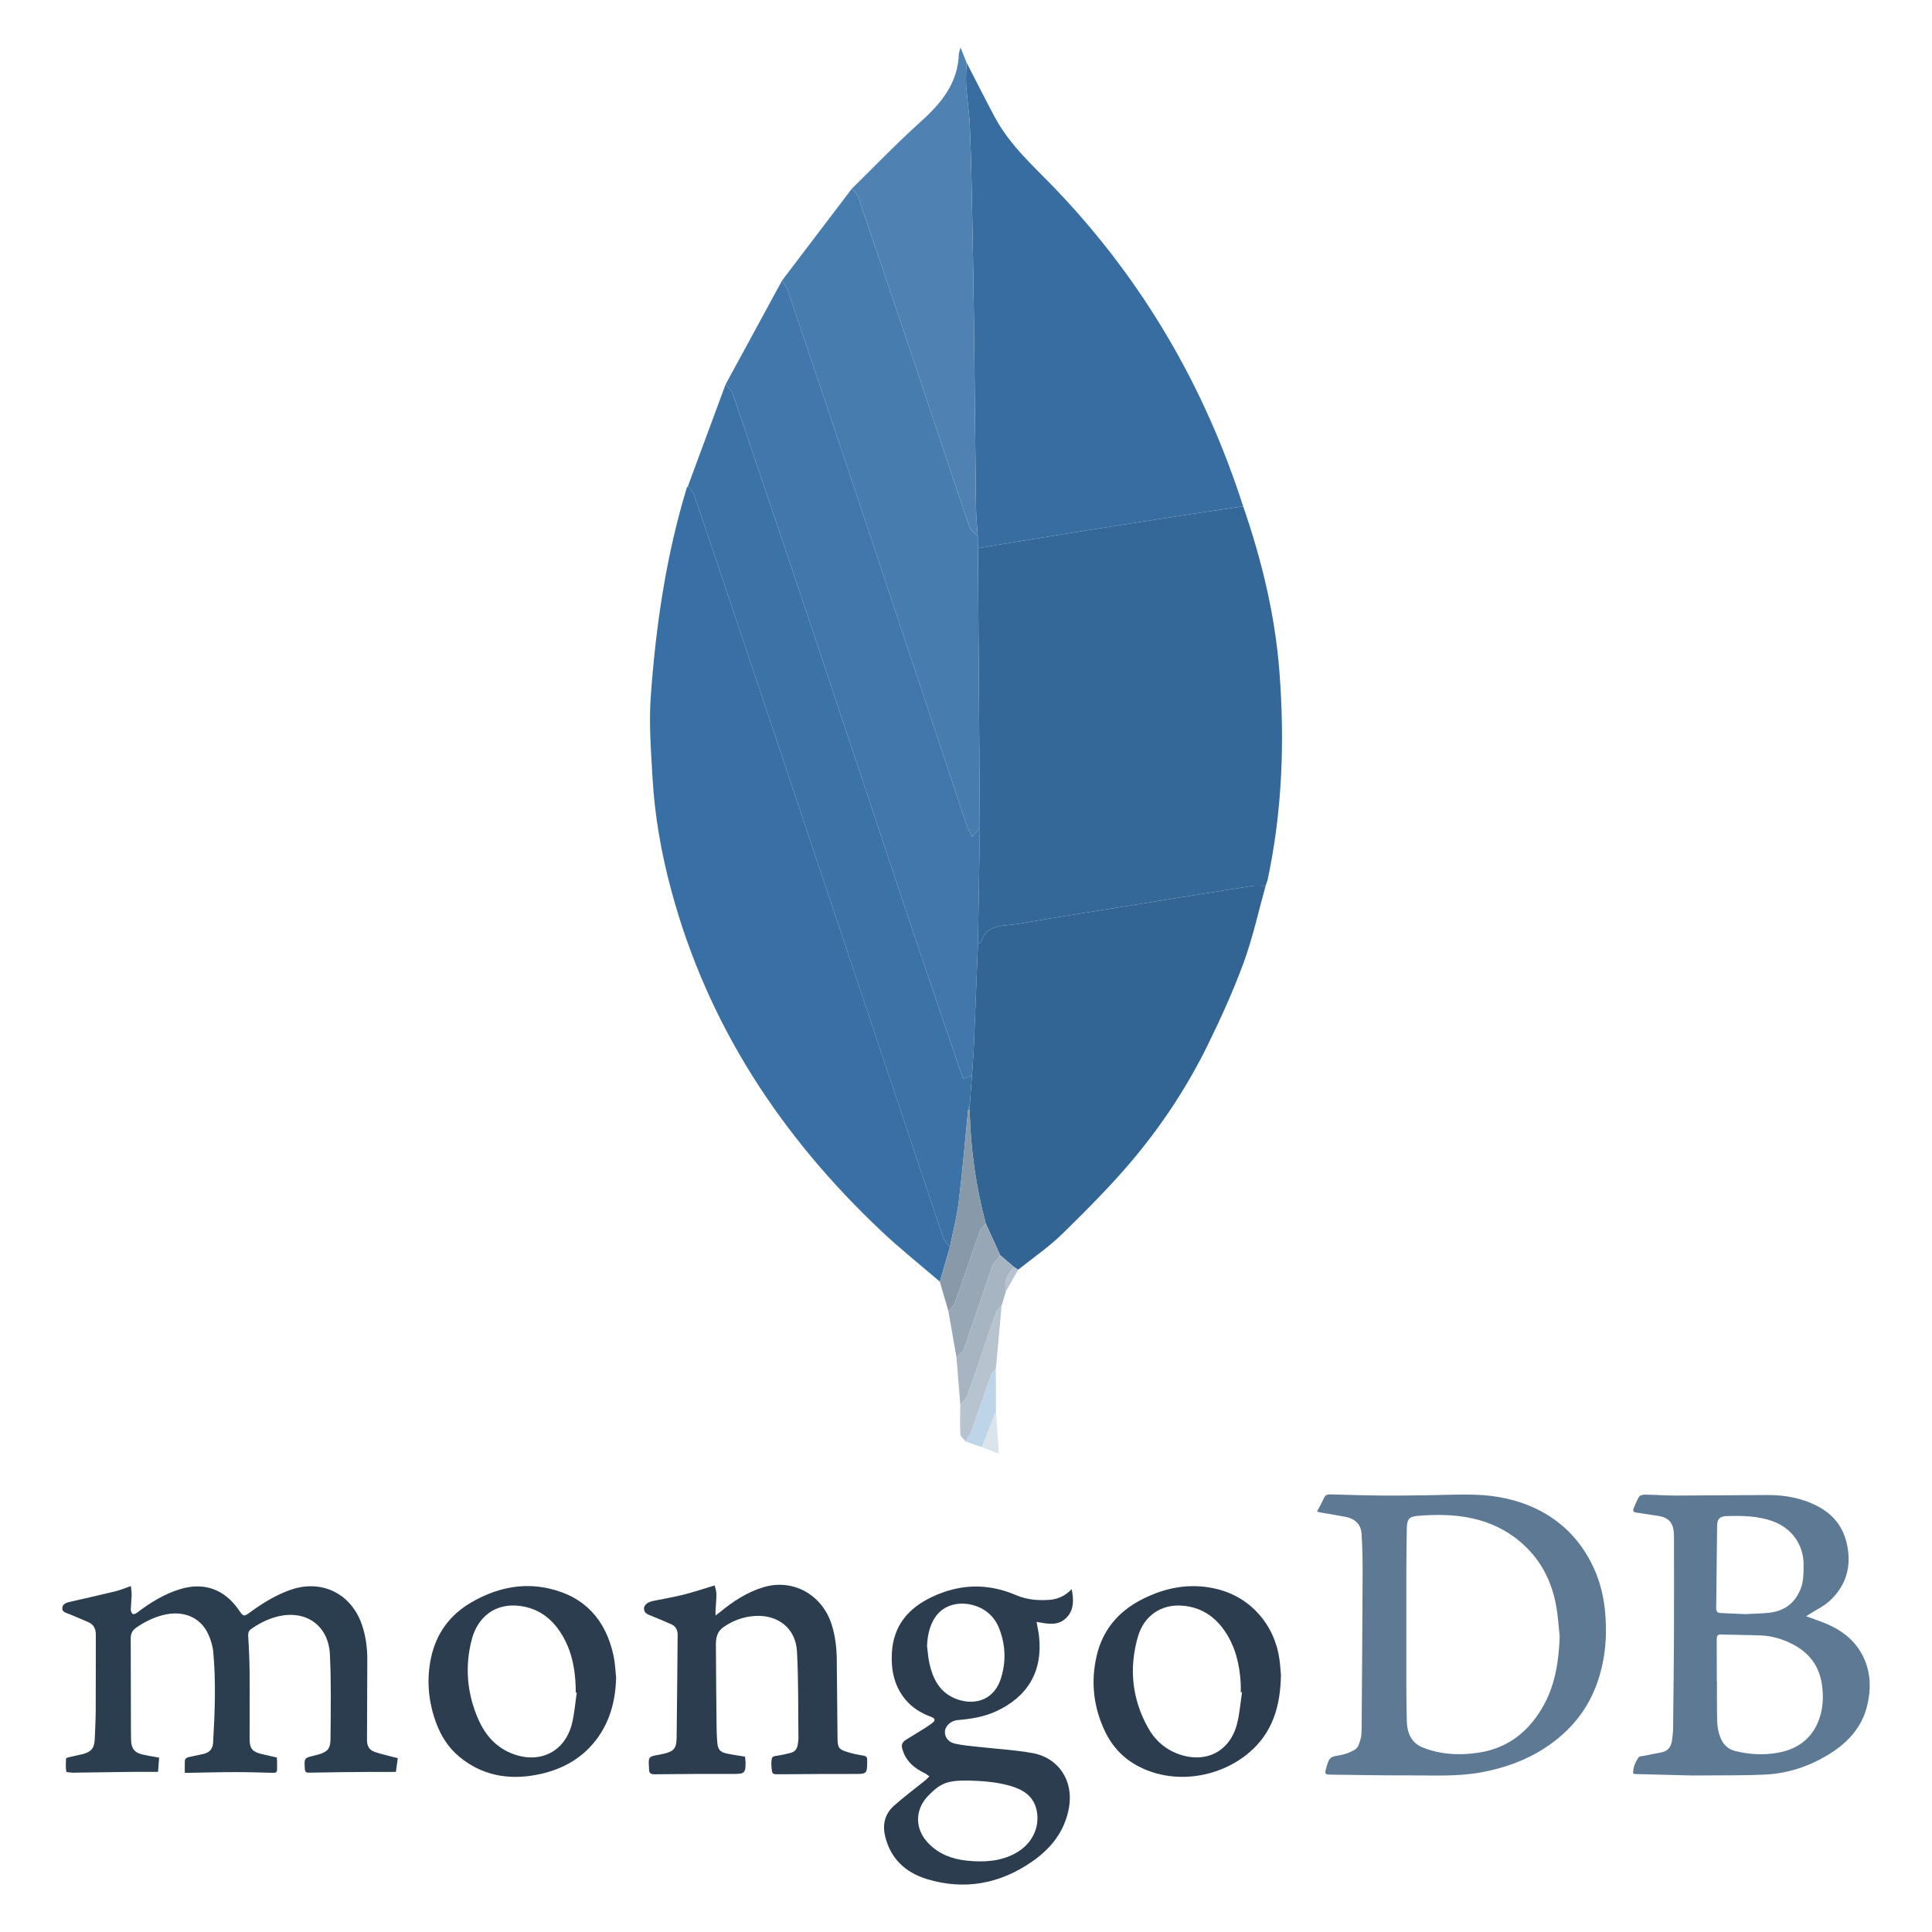
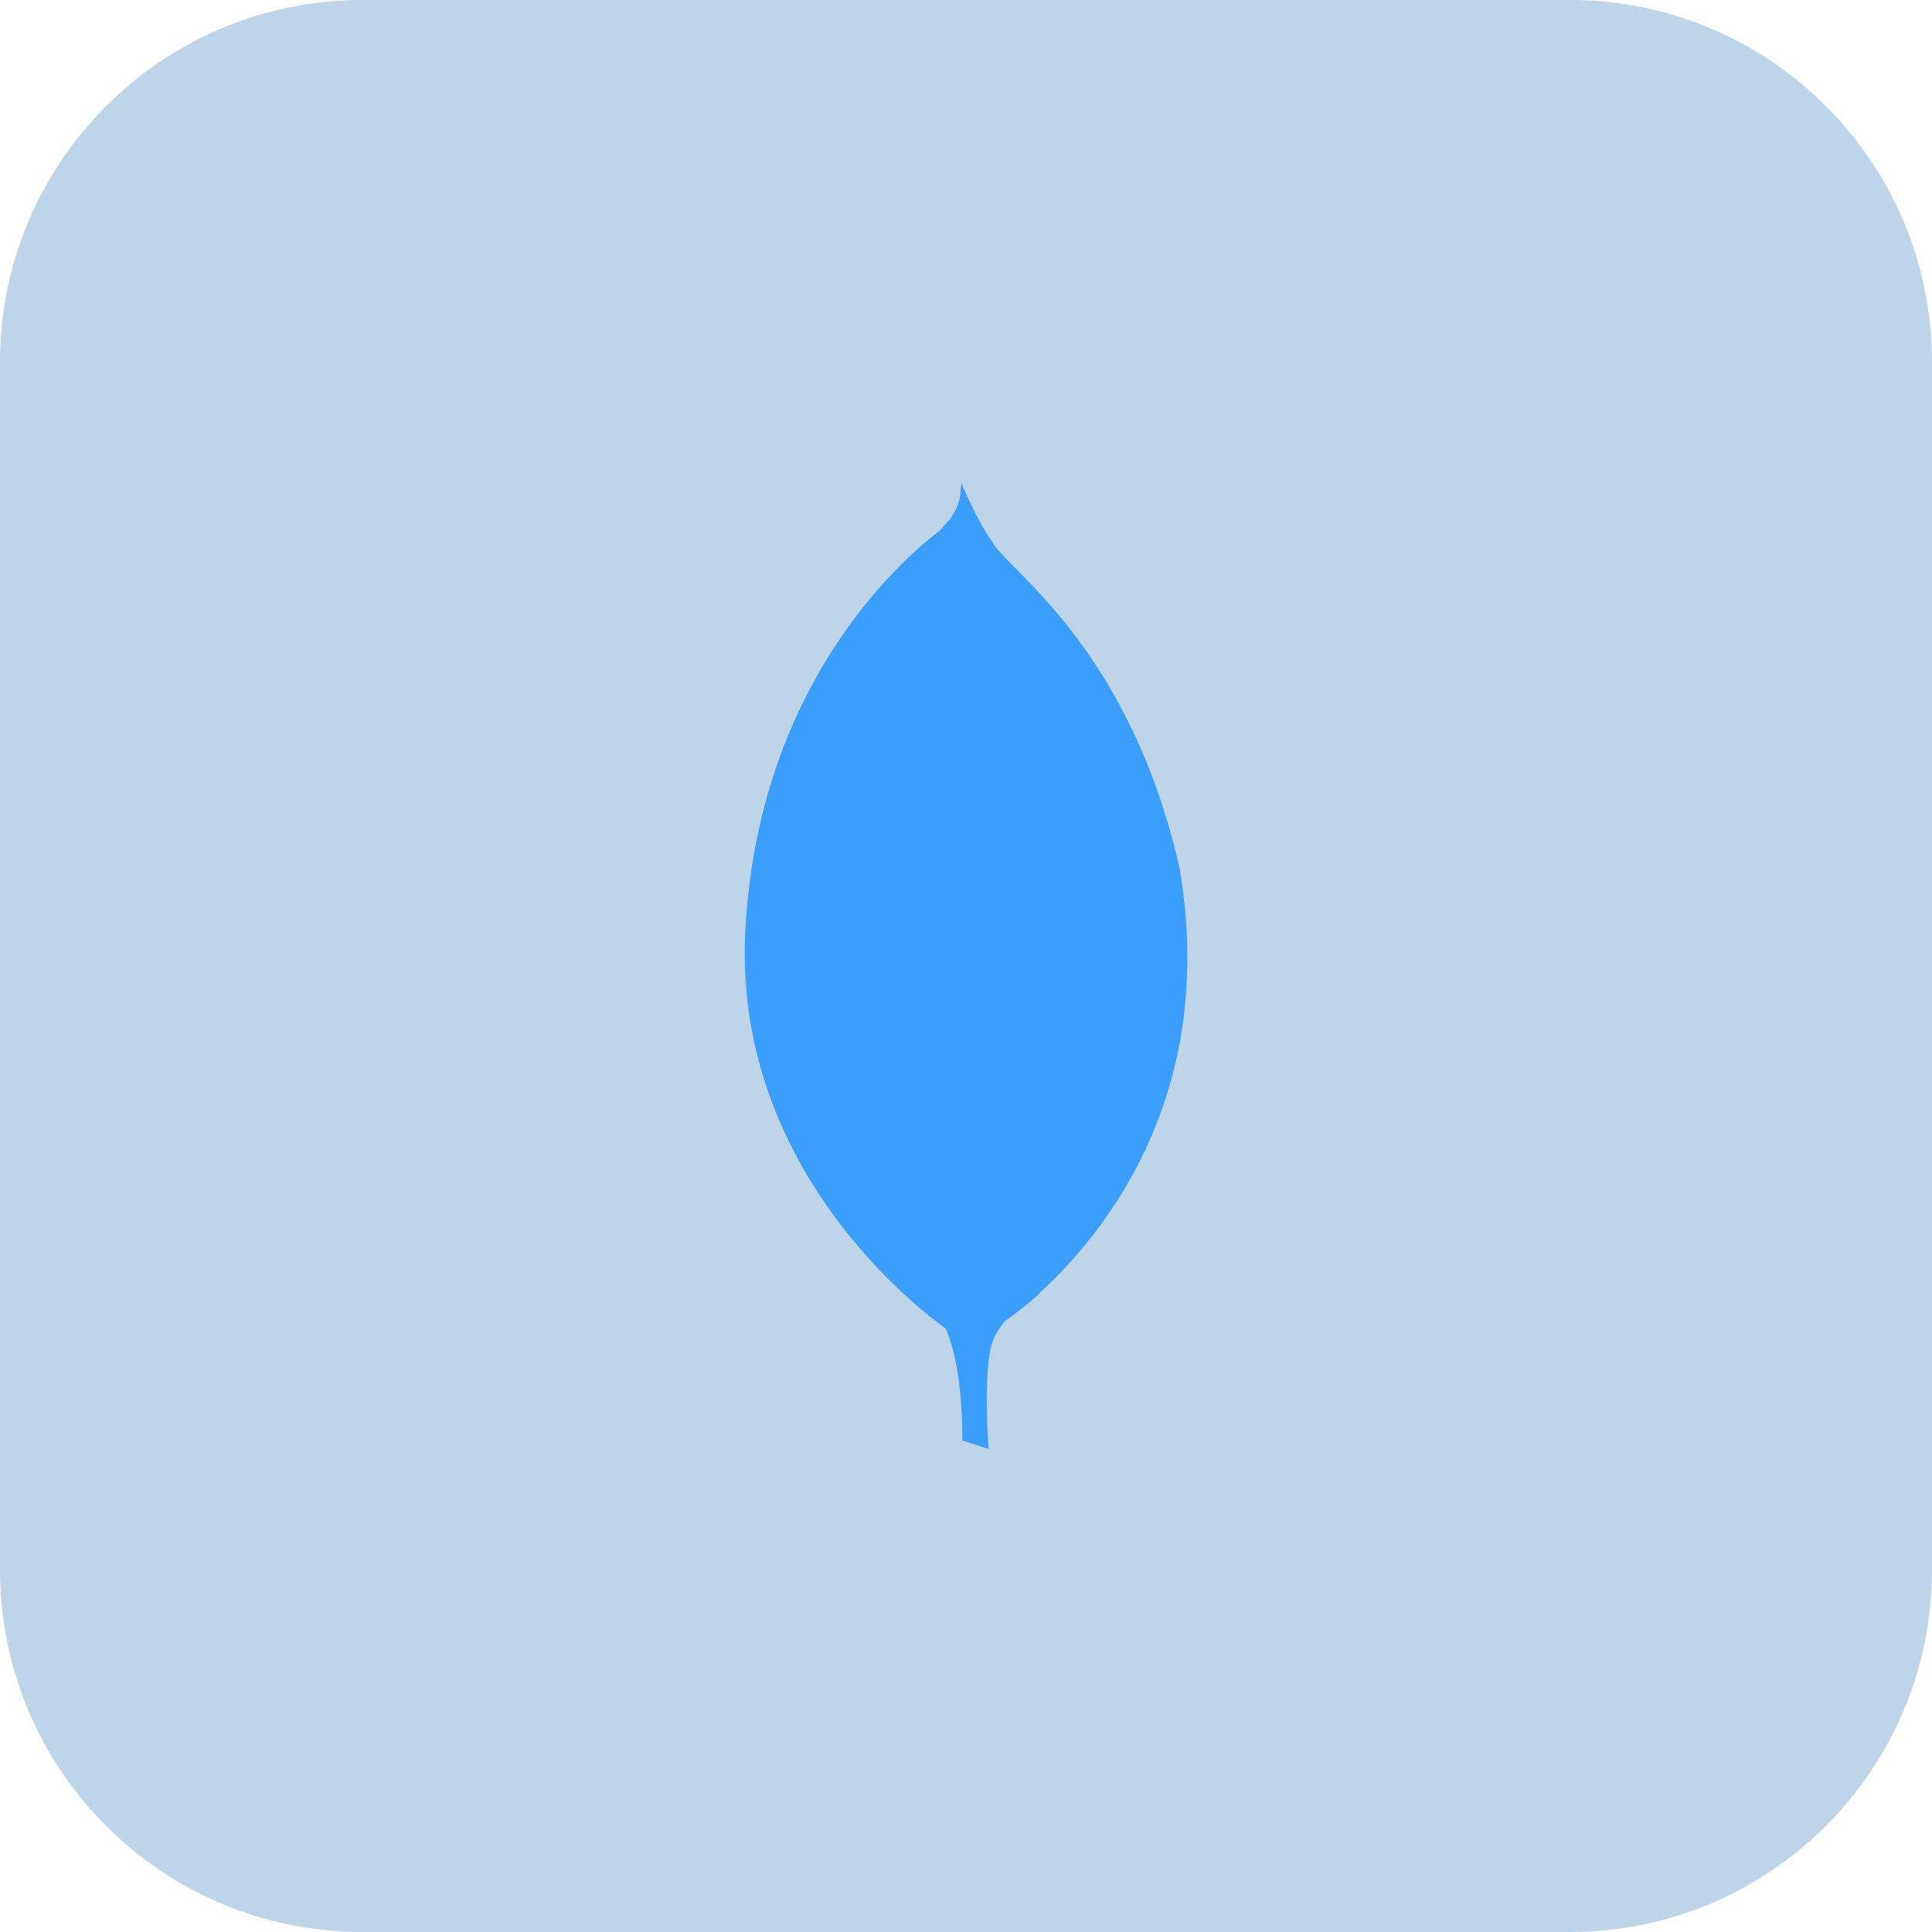
- <svg xmlns="http://www.w3.org/2000/svg" viewBox="0 0 128 128" id="Mongodb">
-   <path fill="#5d7994" fill-rule="evenodd" d="M87.259 100.139c.169-.325.331-.612.469-.909.087-.19.221-.228.41-.223 1.133.032 2.266.067 3.4.078.963.01 1.928-.008 2.892-.019 1.086-.013 2.172-.07 3.257-.039 1.445.042 2.853.325 4.16.968 1.561.769 2.742 1.94 3.547 3.483.514.985.812 2.03.931 3.14.172 1.608.059 3.179-.451 4.717-.632 1.906-1.832 3.365-3.499 4.458-1.283.841-2.69 1.338-4.198 1.622-1.596.301-3.197.204-4.798.209-1.756.007-3.511-.031-5.267-.051-.307-.003-.351-.061-.27-.354l.075-.27c.171-.538.263-.562.809-.652.378-.061.77-.203 1.087-.413.184-.122.26-.44.332-.685.062-.214.065-.449.067-.675.025-3.425.051-6.849.065-10.272.003-.865-.017-1.732-.065-2.596-.034-.605-.357-1.019-1.077-1.162-.56-.111-1.124-.197-1.687-.296l-.189-.059zm16.076 8.293c-.076-.682-.113-1.37-.235-2.042-.292-1.613-.998-3.018-2.238-4.119-2.005-1.779-4.419-2.053-6.949-1.841-.576.048-.7.245-.709.837-.014.84-.028 1.68-.029 2.52-.004 2.664-.004 5.328 0 7.992.001.758.009 1.516.031 2.272.024.774.305 1.429 1.063 1.729 1.195.473 2.452.529 3.706.336 2.003-.307 3.404-1.474 4.344-3.223.744-1.388.954-2.903 1.016-4.461zM108.204 117.503c-.024-.415.146-.758.356-1.073.057-.085.253-.081.388-.108l1.146-.227c.405-.086.618-.358.675-.755.038-.262.074-.527.077-.792.025-2.097.049-4.194.059-6.291.01-2.1.002-4.2.002-6.3l-.009-.401c-.041-.675-.367-1.025-1.037-1.124l-1.453-.221c-.179-.024-.244-.11-.179-.269.112-.271.219-.552.377-.796.059-.09.258-.125.392-.122.694.01 1.388.062 2.082.061l6.041-.036c1.164-.001 2.288.202 3.332.759 1.149.612 1.792 1.559 1.976 2.849.192 1.355-.219 2.497-1.209 3.404-.407.374-.934.618-1.406.922l-.154.096c.438.161.855.3 1.261.466 1.188.487 2.133 1.248 2.633 2.463.395.959.395 1.959.161 2.953-.364 1.556-1.389 2.591-2.722 3.374-1.251.735-2.605 1.163-4.047 1.235-1.33.067-2.666.042-3.999.057l-.772.004c-1.284-.029-2.569-.062-3.854-.096l-.117-.032zm5.537-6.089h.013c0 .658-.009 1.316.003 1.974.008.426-.007.864.085 1.274.138.613.418 1.166 1.106 1.342.929.239 1.878.287 2.818.124 1.177-.205 2.116-.795 2.631-1.916.382-.833.439-1.716.308-2.618-.174-1.188-.805-2.05-1.854-2.615-.688-.371-1.422-.598-2.204-.628-.876-.033-1.753-.035-2.629-.062-.246-.007-.28.118-.279.32.005.934.002 1.869.002 2.805zm1.865-4.475c.479-.024 1.021-.031 1.56-.085 1.032-.103 1.759-.622 2.138-1.609.193-.501.185-1.017.19-1.538.015-1.357-.777-2.469-2.066-2.929-.995-.355-2.021-.361-3.053-.333-.418.011-.605.194-.611.615l-.062 5.489c-.003.218.091.312.303.319l1.601.071z" clip-rule="evenodd" class="color94795d svgShape" />
-   <path fill="#2b3e50" fill-rule="evenodd" d="M10.543 116.448l-.073.944c-.68 0-1.307-.005-1.934.002-1.181.012-2.362.031-3.544.048l-.114.007c-.169-.02-.476-.02-.484-.07-.05-.281-.034-.576-.021-.867.001-.033.116-.075.183-.091l.919-.205c.573-.149.775-.396.802-.988.031-.667.062-1.335.065-2.002.009-1.642-.001-3.282.006-4.924.001-.384-.132-.67-.49-.826-.426-.188-.854-.372-1.285-.546-.204-.082-.469-.127-.445-.401.024-.279.281-.352.523-.407 1.002-.229 2.005-.452 3.004-.696.322-.079.63-.212 1.015-.346.02.208.057.406.053.604l-.059.941c-.001.106.054.248.133.307.048.037.209-.03.289-.092.854-.65 1.758-1.211 2.789-1.538 1.597-.507 2.968-.037 3.928 1.34.338.485.339.485.808.146.805-.585 1.647-1.101 2.589-1.441 2.068-.747 4.055.201 4.774 2.284.262.756.362 1.537.36 2.335l-.019 5.298c-.001.437.144.686.56.822.467.153.951.258 1.477.396l-.122.911c-.598 0-1.148-.004-1.698.001-1.344.012-2.688.019-4.031.05-.234.006-.295-.052-.307-.271-.039-.701-.045-.7.615-.858l.222-.057c.645-.176.86-.374.865-1.028.015-1.878.054-3.761-.041-5.635-.099-1.944-1.642-2.979-3.526-2.481-.615.162-1.172.446-1.69.814-.175.125-.208.269-.194.488.053.828.086 1.657.093 2.486.012 1.451-.006 2.902 0 4.354.002.588.203.813.784.949l.863.199.16.036c.012.276.023.552.01.828-.008.173-.142.188-.292.185-.839-.021-1.679-.049-2.518-.047-1.021.002-2.041.031-3.061.049h-.24c0-.293-.014-.573.01-.852.005-.067.123-.161.204-.182l1.006-.213c.427-.105.631-.324.655-.758.114-2.01.196-4.021.007-6.03-.037-.39-.164-.786-.326-1.145-.515-1.138-1.674-1.613-3.011-1.271-.635.162-1.208.453-1.75.82-.256.174-.378.404-.378.695 0 2.005.007 4.01.013 6.014l.011.773c.012.539.241.823.776.939.344.078.692.131 1.082.203z" clip-rule="evenodd" class="color50382b svgShape" />
-   <path fill="#2b3d4f" fill-rule="evenodd" d="M71.001 105.285c.155.754.152 1.432-.402 1.946-.55.511-1.246.339-1.925.225.063.358.133.662.167.97.247 2.289-.738 3.988-2.861 4.959-.802.366-1.653.502-2.522.572-.432.034-.81.364-.851.719-.042.36.184.73.636.838.533.127 1.089.163 1.636.226 1.174.134 2.361.195 3.521.405 1.754.316 2.733 1.847 2.424 3.609-.275 1.568-1.183 2.709-2.449 3.584-2.133 1.478-4.473 1.91-6.965 1.156-1.425-.432-2.43-1.369-2.777-2.885-.174-.759.011-1.446.582-1.961.679-.61 1.418-1.154 2.129-1.73l.23-.231-.264-.185c-.725-.344-1.305-.815-1.53-1.633-.077-.277.003-.459.238-.601.4-.241.798-.486 1.193-.735.186-.116.37-.236.543-.37.236-.18.215-.314-.067-.418-.656-.242-1.239-.593-1.691-1.133-.755-.901-.969-1.974-.907-3.107.097-1.77 1.058-2.936 2.62-3.686 1.857-.891 3.72-.947 5.613-.135.7.3 1.438.364 2.189.312.561-.04 1.051-.252 1.49-.711zm-6.843 12.681c-1.394-.012-1.831.16-2.649.993-.916.934-.911 2.229.003 3.167.694.711 1.56 1.044 2.523 1.144 1.125.116 2.233.069 3.255-.494 1.09-.603 1.632-1.723 1.387-2.851-.203-.931-.889-1.357-1.724-1.602-.95-.278-1.932-.331-2.795-.357zm-2.738-8.908c.051.387.072.779.158 1.158.223.982.65 1.845 1.627 2.282 1.147.515 2.612.294 3.114-1.316.344-1.103.302-2.198-.113-3.274-.185-.48-.483-.886-.91-1.184-.996-.695-2.793-.787-3.525.749-.238.499-.331 1.03-.351 1.585z" clip-rule="evenodd" class="color4f382b svgShape" />
-   <path fill="#2b3d4f" fill-rule="evenodd" d="M47.35 105.038c.037.171.111.365.113.56.003.371-.037.742-.058 1.113v.322l.314-.24c.86-.708 1.784-1.311 2.86-1.636 1.942-.585 3.882.478 4.515 2.456.24.752.335 1.525.344 2.311.02 1.746.032 3.492.05 5.238.006.627.078.739.671.92.336.103.683.175 1.03.229.191.03.273.105.263.292l.002.172c-.007.723-.057.756-.758.754-1.678-.003-3.355.007-5.033.021-.5.004-.501.019-.551-.475l-.01-.284c.031-.426.041-.422.46-.484.282-.042.562-.107.837-.179.283-.073.419-.282.457-.562.019-.142.044-.284.043-.426-.024-1.908.007-3.818-.097-5.723-.084-1.541-1.26-2.459-2.807-2.354-.759.053-1.445.306-2.071.743-.413.289-.496.706-.494 1.155.008 1.784.025 3.568.044 5.353.004.391.015.782.052 1.17.039.424.188.595.604.687.398.088.804.139 1.229.21l.036.328c.014.765-.066.822-.809.819-1.735-.007-3.47.004-5.204.023-.273.004-.389-.082-.382-.348l-.004-.114c-.045-.689-.025-.715.627-.827l.308-.062c.706-.159.887-.347.897-1.064.033-2.271.045-4.541.068-6.812.003-.326-.12-.579-.424-.714-.426-.188-.856-.367-1.287-.544-.238-.098-.51-.16-.519-.489-.006-.232.242-.437.581-.506.681-.138 1.368-.253 2.041-.422.67-.167 1.328-.391 2.062-.611z" clip-rule="evenodd" class="color4f372b svgShape" />
-   <path fill="#2b3d4f" fill-rule="evenodd" d="M84.865 110.97c-.032 2.121-.583 3.836-2.083 5.123-1.9 1.633-4.864 2.188-7.287.967-1.034-.521-1.794-1.32-2.289-2.357-.759-1.595-.949-3.272-.553-4.99.392-1.699 1.421-2.93 2.961-3.727 1.584-.819 3.252-1.139 5.011-.709 2.225.543 3.824 2.357 4.142 4.667.057.405.079.815.098 1.026zm-2.577 1.149l-.086-.01c0-.2.011-.4-.002-.6-.073-1.246-.353-2.433-1.075-3.476-.685-.988-1.618-1.571-2.832-1.656-1.359-.096-2.501.664-2.902 2.052-.602 2.084-.398 4.115.66 6.024.461.832 1.144 1.446 2.059 1.769 1.793.631 3.383-.186 3.85-2.022.172-.678.222-1.387.328-2.081z" clip-rule="evenodd" class="color4f382b svgShape" />
-   <path fill="#2b3d4f" fill-rule="evenodd" d="M40.819 111.134c-.037 1.522-.396 2.929-1.336 4.152-1.007 1.31-2.391 2.01-3.965 2.305-1.861.348-3.609.032-5.104-1.217-.71-.594-1.195-1.355-1.515-2.221-.525-1.42-.656-2.875-.333-4.358.345-1.587 1.241-2.8 2.63-3.614 1.606-.939 3.339-1.358 5.19-.936 2.38.544 3.754 2.095 4.262 4.443.102.474.116.964.171 1.446zm-2.606 1.004l-.069-.01v-.286c-.039-1.396-.312-2.726-1.145-3.886-.617-.861-1.443-1.401-2.502-1.552-1.726-.246-2.854.778-3.228 2.169-.488 1.817-.335 3.612.42 5.335.471 1.074 1.215 1.911 2.358 2.317 1.782.633 3.396-.205 3.847-2.034.166-.669.216-1.367.319-2.053z" clip-rule="evenodd" class="color4f372b svgShape" />
-   <path fill="#346899" fill-rule="evenodd" d="M82.362 33.544c1.227 3.547 2.109 7.168 2.4 10.92.36 4.656.196 9.28-.786 13.859l-.126.366c-.308.001-.622-.038-.923.009-2.543.4-5.083.814-7.624 1.226-2.627.426-5.256.835-7.878 1.289-.929.16-2.079-.031-2.454 1.253l-.18.061.127-7.678-.129-18.526 1.224-.21c2.001-.327 4.002-.66 6.006-.979 2.39-.379 4.782-.749 7.174-1.119 1.056-.162 2.113-.313 3.169-.471z" clip-rule="evenodd" class="color439934 svgShape" />
-   <path fill="#3870a5" fill-rule="evenodd" d="M62.265 84.911c-1.291-1.11-2.627-2.171-3.864-3.339-6.658-6.28-11.529-13.673-13.928-22.586-.661-2.452-1.101-4.945-1.243-7.479-.1-1.774-.243-3.563-.117-5.328.333-4.693 1.012-9.341 2.388-13.862l.076-.105c.134.178.326.336.394.537 1.344 3.956 2.677 7.916 4.004 11.879 4.169 12.451 8.333 24.905 12.509 37.354.082.243.293.442.445.661l-.664 2.268z" clip-rule="evenodd" class="color45a538 svgShape" />
-   <path fill="#376da0" fill-rule="evenodd" d="M82.362 33.544c-1.057.157-2.114.309-3.169.471-2.392.37-4.784.74-7.174 1.119-2.003.318-4.004.651-6.006.979l-1.224.21-.01-.798c-.041-.656-.109-1.312-.118-1.968l-.137-12.554c-.032-2.619-.08-5.238-.133-7.856-.033-1.627-.068-3.255-.141-4.88-.04-.873-.181-1.742-.237-2.615-.033-.502.011-1.008.022-1.512.624 1.209 1.235 2.427 1.876 3.627 1.013 1.897 2.628 3.295 4.083 4.82 5.746 6.031 9.825 13.039 12.368 20.957z" clip-rule="evenodd" class="color46a037 svgShape" />
-   <path fill="#336594" fill-rule="evenodd" d="M64.792 62.527l.18-.061c.375-1.284 1.525-1.093 2.454-1.253 2.622-.454 5.251-.863 7.878-1.289 2.541-.411 5.081-.825 7.624-1.226.301-.047.615-.008.923-.009-.475 1.696-.849 3.429-1.452 5.078-.685 1.87-1.513 3.696-2.392 5.486-1.314 2.675-2.951 5.171-4.853 7.458-1.466 1.762-3.1 3.393-4.737 5.002-.906.889-1.972 1.614-2.966 2.414l-.258-.176-.927-.792-.959-2.104c-.661-2.462-1.007-4.968-1.065-7.516l.018-.428.131-1.854c.043-.633.101-1.265.128-1.898.096-2.276.182-4.554.273-6.832z" clip-rule="evenodd" class="color409433 svgShape" />
-   <path fill="#4177aa" fill-rule="evenodd" d="M64.792 62.527c-.09 2.278-.176 4.557-.273 6.835-.027.634-.084 1.266-.128 1.898l-.584.221c-1.298-3.821-2.597-7.602-3.867-11.392-2.101-6.271-4.176-12.551-6.274-18.824-1.693-5.062-3.401-10.121-5.118-15.176-.081-.236-.311-.422-.471-.631l3.74-6.877c.129.223.298.432.379.672 1.73 5.12 3.457 10.241 5.169 15.367 2.228 6.67 4.441 13.343 6.667 20.014.089.266.235.512.375.811l.512-.596c-.043 2.56-.085 5.118-.127 7.678z" clip-rule="evenodd" class="color4faa41 svgShape" />
-   <path fill="#3c73a7" fill-rule="evenodd" d="M48.076 25.458c.161.209.391.395.471.631 1.717 5.055 3.425 10.113 5.118 15.176 2.098 6.273 4.173 12.553 6.274 18.824 1.27 3.79 2.569 7.57 3.867 11.392l.584-.221-.131 1.854-.119.427c-.203 2.029-.374 4.062-.622 6.087-.124 1.015-.389 2.011-.59 3.015-.151-.219-.363-.418-.445-.661-4.177-12.449-8.34-24.903-12.509-37.354-1.327-3.963-2.661-7.923-4.004-11.879-.068-.201-.26-.359-.394-.537l2.5-6.754z" clip-rule="evenodd" class="color4aa73c svgShape" />
-   <path fill="#477cae" fill-rule="evenodd" d="M64.918 54.849l-.512.596c-.14-.299-.286-.545-.375-.811-2.226-6.671-4.439-13.344-6.667-20.014-1.712-5.126-3.439-10.247-5.169-15.367-.081-.24-.25-.449-.379-.672l4.625-6.084c.146.194.354.367.429.586 1.284 3.76 2.556 7.523 3.822 11.289 1.182 3.518 2.346 7.04 3.542 10.552.08.235.359.401.545.601l.01.798.129 18.526z" clip-rule="evenodd" class="color57ae47 svgShape" />
-   <path fill="#4f82b2" fill-rule="evenodd" d="M64.779 35.525c-.187-.199-.465-.365-.545-.601-1.195-3.512-2.36-7.034-3.542-10.552-1.266-3.766-2.538-7.529-3.822-11.289-.075-.219-.283-.392-.429-.586 1.504-1.473 2.961-2.999 4.526-4.404 1.391-1.248 2.509-2.586 2.561-4.559l.11-.393.396.998c-.01.504-.055 1.01-.022 1.512.057.873.198 1.742.237 2.615.073 1.625.108 3.253.141 4.88.053 2.618.101 5.237.133 7.856l.137 12.554c.01.657.079 1.313.119 1.969z" clip-rule="evenodd" class="color60b24f svgShape" />
-   <path fill="#8899aa" fill-rule="evenodd" d="M62.929 82.642c.201-1.004.466-2 .59-3.015.248-2.024.419-4.058.622-6.087l.051-.008.05.009c.058 2.548.404 5.054 1.065 7.516-.135.178-.324.335-.396.535-.555 1.566-1.079 3.145-1.637 4.71-.076.214-.29.381-.439.568l-.571-1.96.665-2.268z" clip-rule="evenodd" class="colora9aa88 svgShape" />
-   <path fill="#98a7b6" fill-rule="evenodd" d="M62.835 86.871c.149-.188.363-.354.439-.568.558-1.565 1.082-3.144 1.637-4.71.071-.2.261-.357.396-.535l.959 2.104c-.189.268-.451.511-.556.81l-1.836 5.392c-.076.217-.333.369-.507.552l-.532-3.045z" clip-rule="evenodd" class="colorb6b598 svgShape" />
-   <path fill="#a7b5c2" fill-rule="evenodd" d="M63.367 89.915c.173-.183.431-.335.507-.552l1.836-5.392c.104-.299.367-.542.556-.81l.928.791c-.448.443-.697.955-.547 1.602l-.282.923c-.128.158-.314.296-.377.477-.641 1.836-1.252 3.682-1.898 5.517-.082.232-.309.415-.468.621l-.255-3.177z" clip-rule="evenodd" class="colorc2c1a7 svgShape" />
-   <path fill="#b7c3ce" fill-rule="evenodd" d="M63.621 93.091c.16-.206.387-.389.468-.621.646-1.835 1.258-3.681 1.898-5.517.063-.181.249-.318.377-.477l-.389 4.236c-.104.12-.254.225-.304.364l-1.294 3.708c-.091.253-.265.479-.401.716-.121-.158-.337-.311-.347-.475-.038-.642-.011-1.289-.008-1.934z" clip-rule="evenodd" class="colorcecdb7 svgShape" />
-   <path fill="#bed4e9" fill-rule="evenodd" d="M63.977 95.501c.136-.237.31-.463.401-.716l1.294-3.708c.05-.14.201-.244.304-.364l.01 2.78-.931 2.387-1.078-.379z" clip-rule="evenodd" class="colordbdac7 svgShape" />
-   <path fill="#dce4eb" fill-rule="evenodd" d="M65.055 95.88l.931-2.387.192 2.824-1.123-.437z" clip-rule="evenodd" class="colorebe9dc svgShape" />
-   <path fill="#b7c3ce" fill-rule="evenodd" d="M66.646 85.554c-.149-.646.099-1.158.547-1.602l.258.176-.805 1.426z" clip-rule="evenodd" class="colorcecdb7 svgShape" />
-   <path fill="#4177aa" fill-rule="evenodd" d="M64.242 73.542l-.05-.009-.051.008.119-.427-.018.428z" clip-rule="evenodd" class="color4faa41 svgShape" />
+ <svg xmlns="http://www.w3.org/2000/svg" enable-background="new 0 0 32 32" viewBox="0 0 32 32" id="Mongodb">
+   <path fill="#bed4e9" d="M26,32H6c-3.314,0-6-2.686-6-6V6c0-3.314,2.686-6,6-6h20c3.314,0,6,2.686,6,6v20C32,29.314,29.314,32,26,32z" class="colorffe6e2 svgShape" />
+   <path fill="#3b9efc" d="M15.923,8c-0.001,0.013-0.003,0.021-0.003,0.033v0.009h-0.001c-0.001,0.01-0.002,0.017-0.003,0.026v0.01h-0.001c0,0.007-0.001,0.012-0.001,0.017v0.017h-0.002c-0.001,0.005-0.001,0.012-0.002,0.017v0.014h-0.001c0,0.005,0,0.01-0.001,0.014V8.17h-0.001c0,0.007-0.001,0.015-0.001,0.021v0.001c-0.002,0.011-0.004,0.023-0.006,0.033v0.005h-0.001c-0.001,0.003-0.002,0.005-0.002,0.008v0.011h-0.002v0.015h-0.003v0.012h-0.003v0.014h-0.003v0.013H15.88v0.011h-0.004v0.009h-0.003v0.012H15.87v0.009h-0.003v0.009h-0.002v0.01h-0.003c-0.001,0.001-0.001,0.002-0.001,0.003v0.007h-0.002c-0.001,0.001-0.001,0.003-0.001,0.004v0.004h-0.001c-0.001,0.002-0.001,0.005-0.001,0.007c-0.002,0.005-0.005,0.009-0.007,0.014v0.001c-0.001,0.001-0.003,0.003-0.003,0.005v0.005h-0.003v0.005H15.84v0.005h-0.002v0.007h-0.004v0.009h-0.003v0.003h-0.003v0.005h-0.003v0.007h-0.003v0.005h-0.004v0.007h-0.003v0.005h-0.003v0.005H15.81v0.007h-0.003v0.005h-0.003v0.004h-0.003v0.005h-0.004v0.006h-0.003v0.004h-0.003v0.005h-0.003v0.007h-0.003v0.003h-0.002v0.005h-0.004v0.003h-0.003v0.007h-0.003v0.003h-0.003v0.005h-0.003v0.004h-0.002l-0.001,0.003v0.003h-0.001c-0.001,0.001-0.001,0.001-0.001,0.003v0.001h-0.001c-0.001,0.002-0.001,0.003-0.003,0.005v0.002h-0.001c-0.003,0.004-0.005,0.008-0.008,0.012v0.001c-0.001,0.001-0.005,0.004-0.006,0.007v0.001h-0.001C15.741,8.589,15.74,8.59,15.74,8.591v0.002h-0.001l-0.002,0.002v0.001h-0.001c0,0.001-0.001,0.001-0.002,0.003v0.003h-0.002l-0.001,0.001v0.001h-0.001c0,0.001-0.001,0.001-0.001,0.002v0.002h-0.003c0,0.001-0.001,0.001-0.001,0.002v0.004h-0.002v0.003h-0.003V8.62h-0.003v0.005h-0.003V8.62h-0.003v0.003h-0.003v0.004h-0.003v0.005H15.7v0.003h-0.003v0.004h-0.003v0.003h-0.003v0.005h-0.004v0.003h-0.003v0.004h-0.003v0.003h-0.003v0.003h-0.003v0.007h-0.001v0.003H15.67v0.003h-0.003v0.001h-0.003v0.003h-0.003v0.007h-0.003v0.003h-0.003v0.003h-0.003v0.004h-0.003v0.003h-0.003v0.003h-0.003V8.7H15.64v0.007h-0.003V8.71h-0.004v0.003H15.63v0.003h-0.003v0.004h-0.003v0.003h-0.003v0.005h-0.003v0.003h-0.004v0.004h-0.001v0.003H15.61v0.003h-0.003v0.003h-0.003v0.004H15.6v0.003h-0.002c-0.001,0.001-0.001,0.001-0.001,0.001v0.001h-0.001l-0.003,0.003c0,0-0.001,0.001-0.003,0.002v0.004h-0.003v0.003h-0.003v0.003h-0.003v0.003h-0.002L15.579,8.77v0.002h-0.001l-0.001,0.001v0.002h-0.001c-0.003,0.004-0.005,0.007-0.01,0.011c-0.001,0.001-0.005,0.005-0.008,0.007c-0.008,0.005-0.018,0.014-0.027,0.021c-0.005,0.003-0.011,0.008-0.015,0.011v0.001h-0.001c-0.011,0.009-0.021,0.017-0.033,0.026v0.001c-0.016,0.013-0.032,0.026-0.05,0.041V8.893h-0.001c-0.039,0.031-0.08,0.067-0.127,0.106V9h-0.001c-0.115,0.099-0.252,0.225-0.405,0.379l-0.013,0.013c-0.927,0.938-2.387,2.893-2.541,6.051c-0.014,0.261-0.011,0.515,0.004,0.763v0.006c0.074,1.245,0.474,2.307,0.973,3.171v0.001c0.199,0.344,0.414,0.657,0.631,0.937v0.001c0.751,0.97,1.518,1.545,1.713,1.684c0.3,0.682,0.273,1.853,0.273,1.853L16.375,24c0,0-0.089-1.134,0.036-1.681c0.039-0.171,0.131-0.317,0.238-0.441c0.072-0.05,0.286-0.201,0.543-0.43c0.012-0.013,0.019-0.024,0.03-0.036c1.037-0.945,2.973-3.273,2.309-7.066c-0.861-3.707-2.891-4.925-3.109-5.391C16.182,8.626,15.923,8,15.923,8z" class="colorfc573b svgShape" />
</svg>
